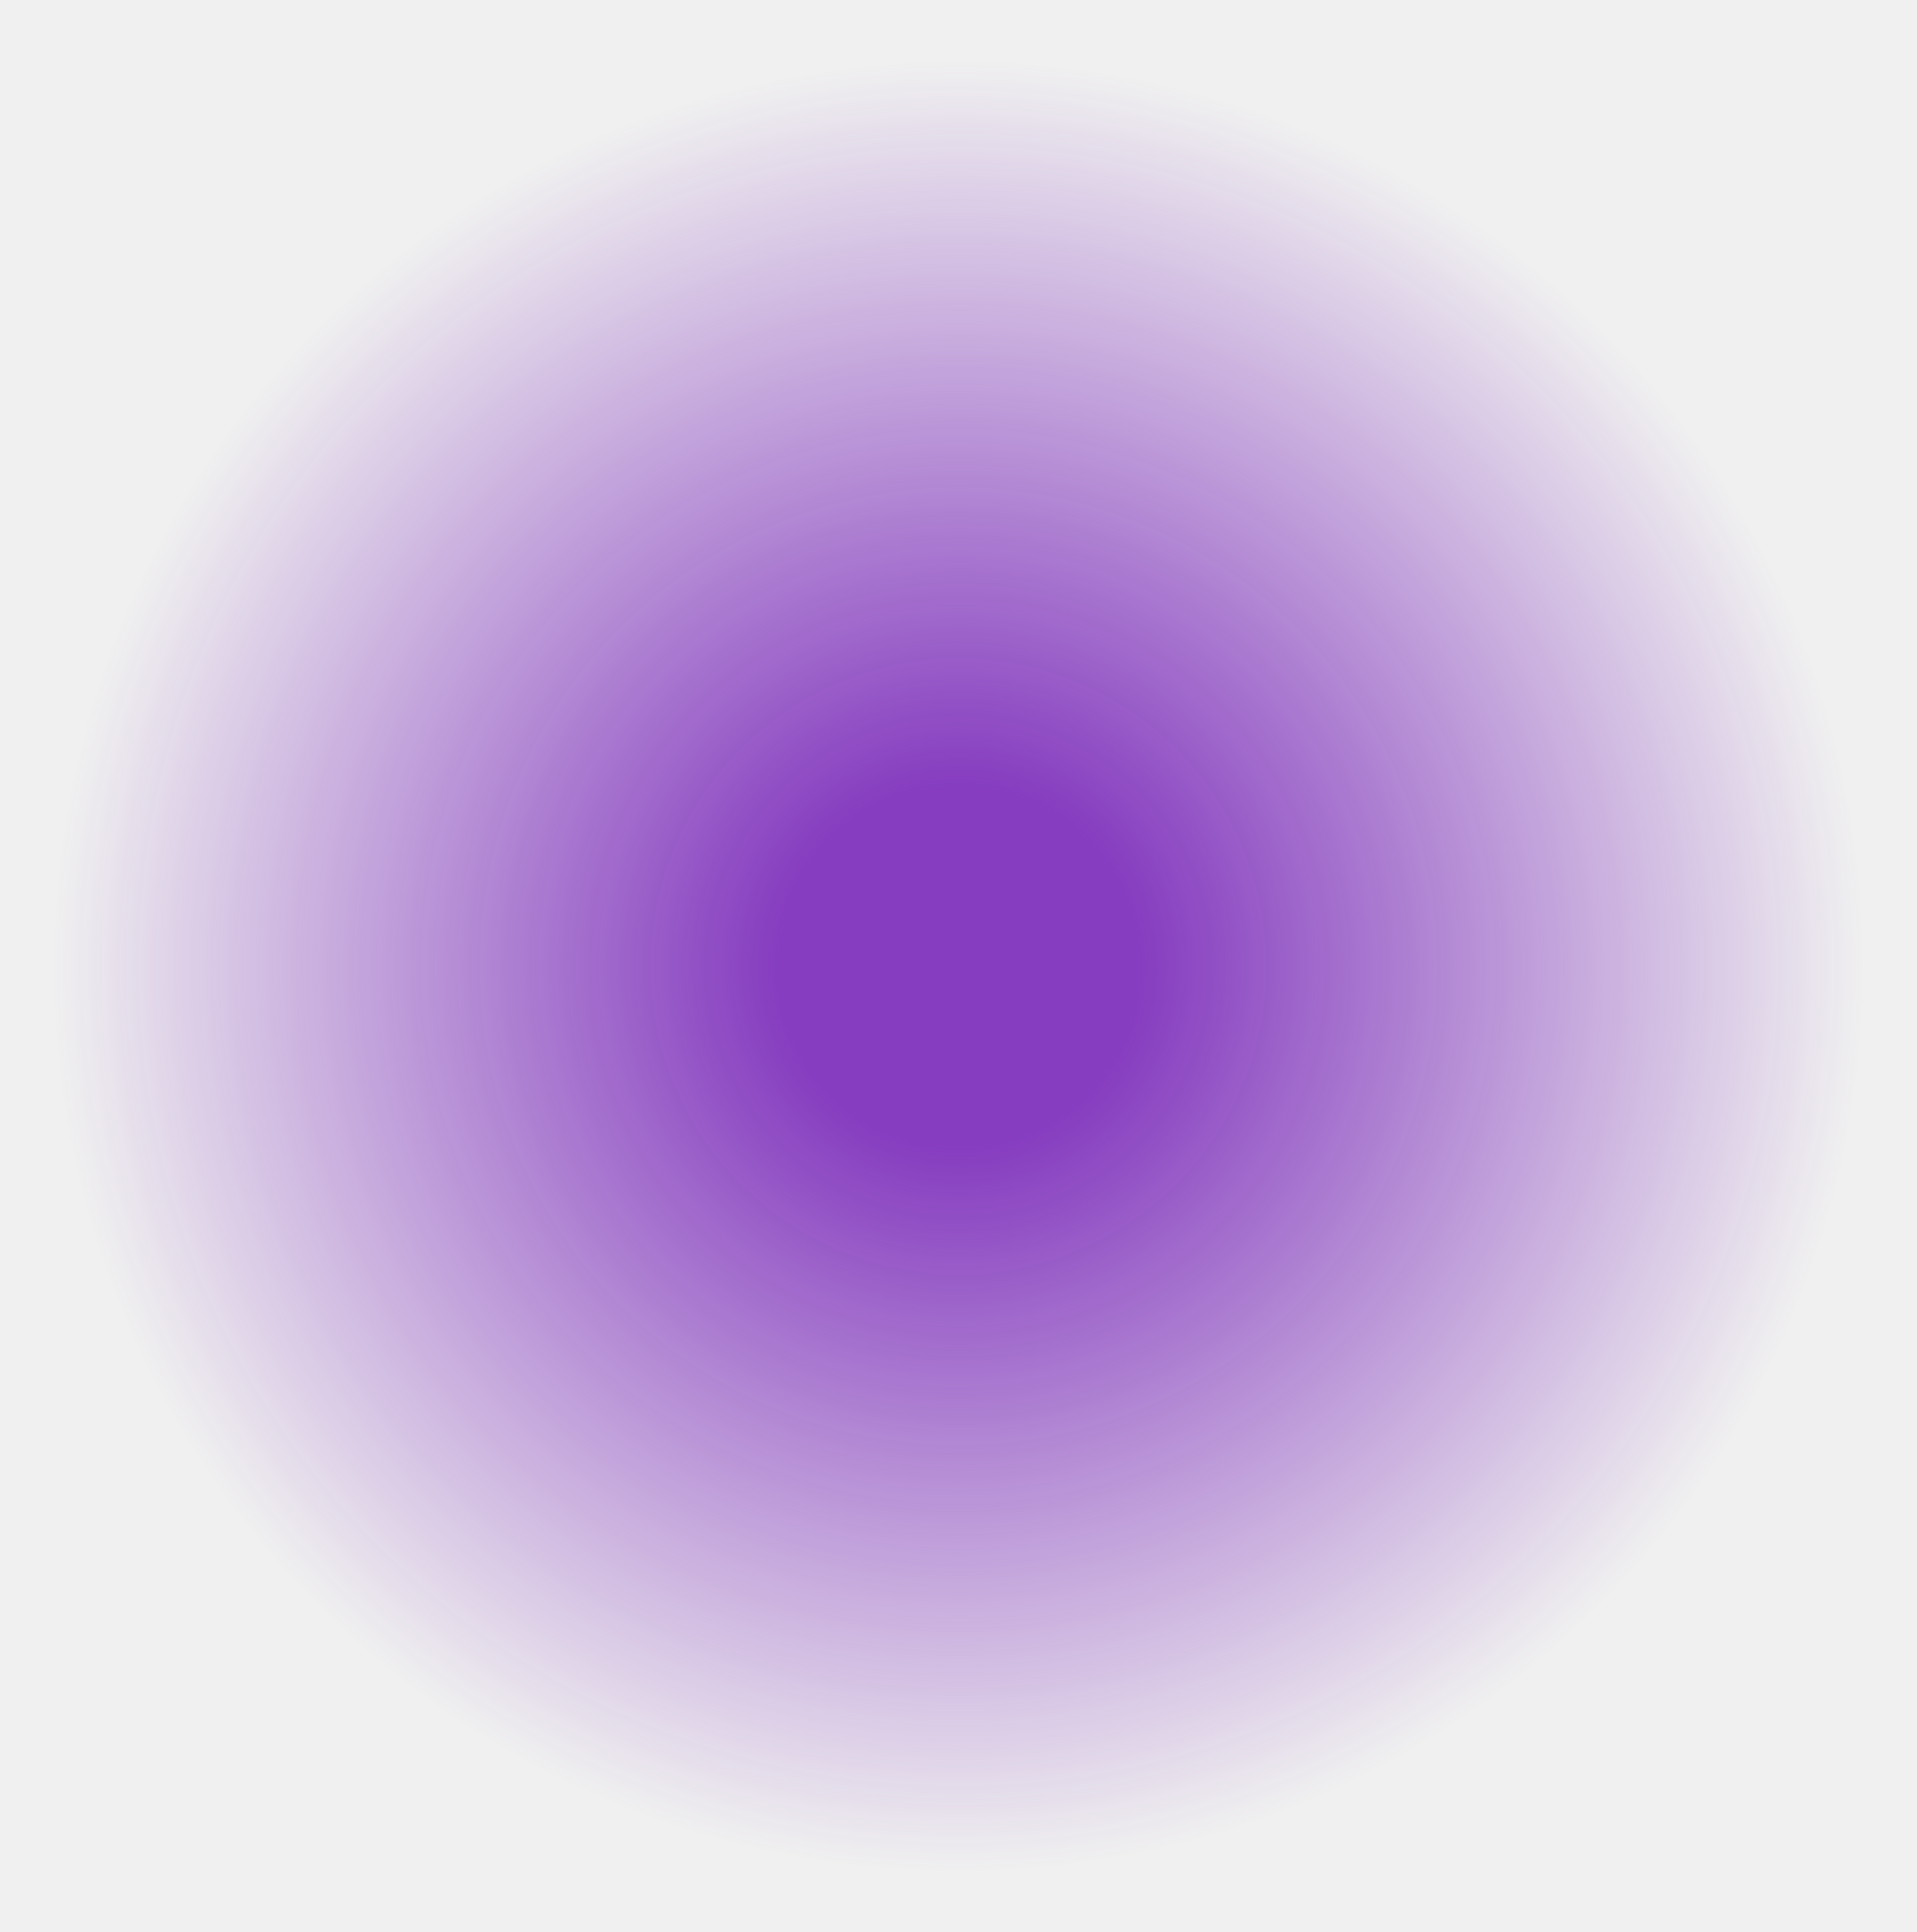
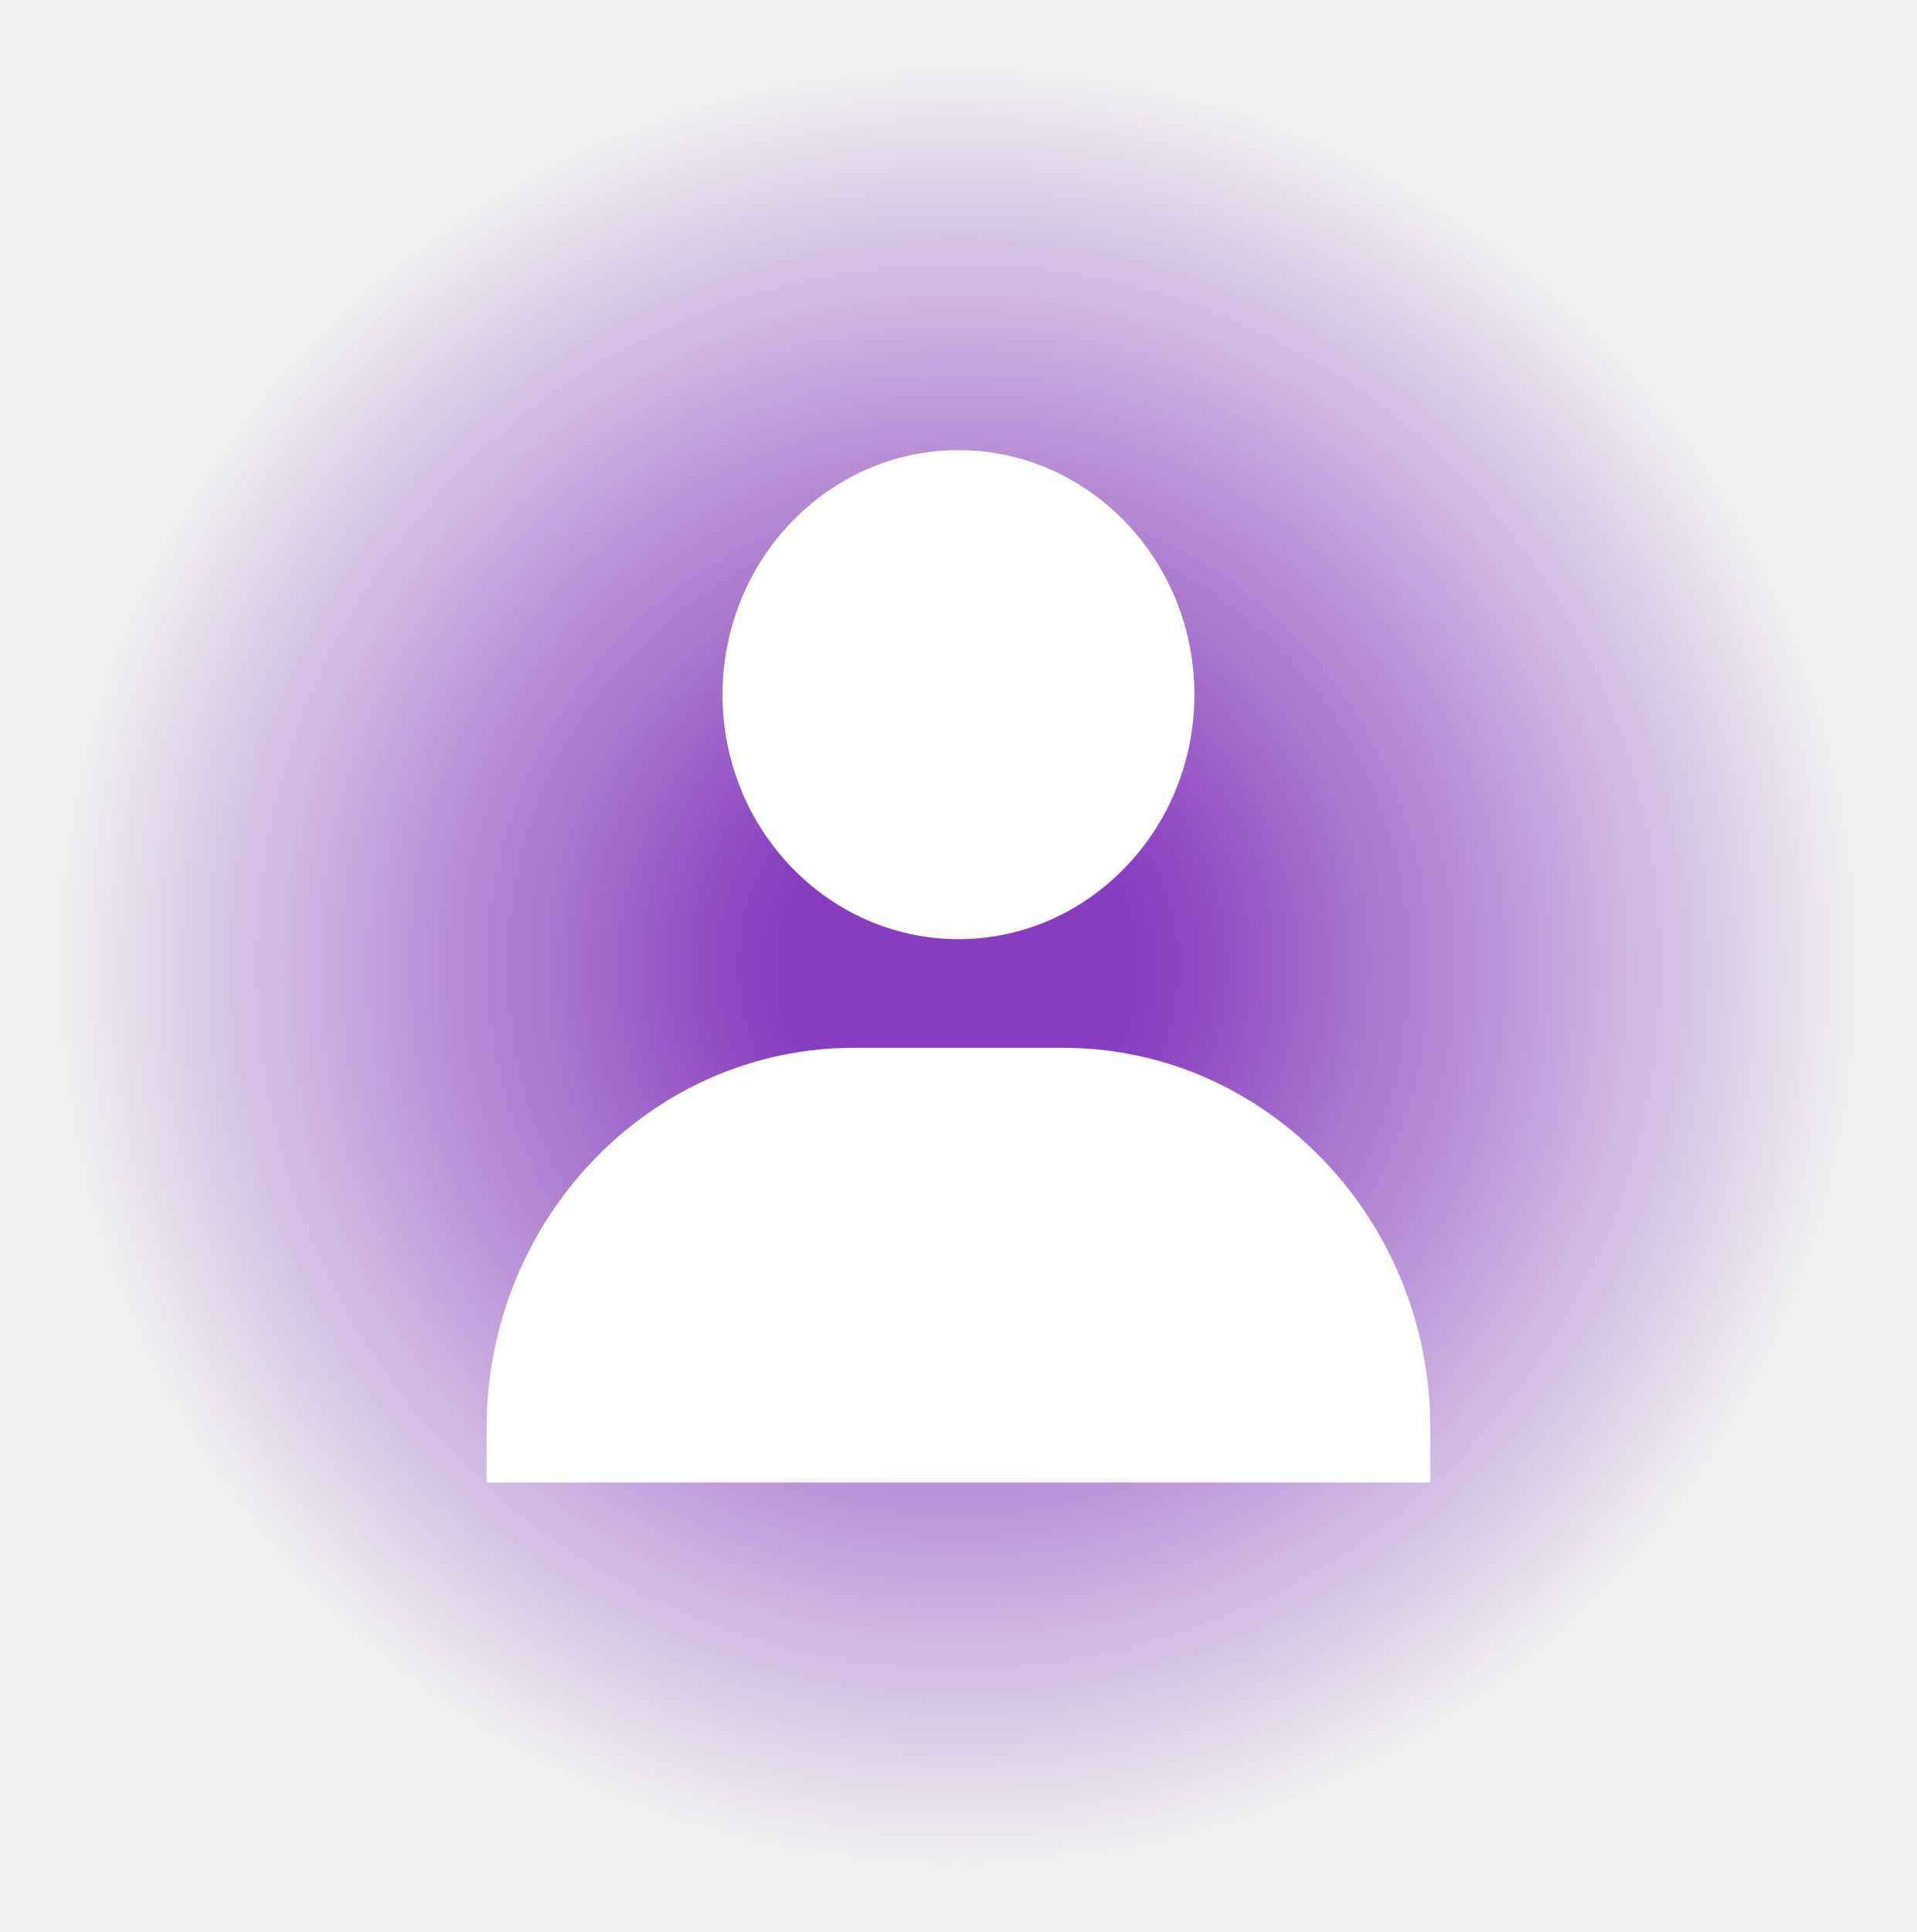
<svg xmlns="http://www.w3.org/2000/svg" width="130" height="131" viewBox="0 0 130 131" fill="none">
  <circle cx="65" cy="65.522" r="65" fill="url(#paint0_radial)" />
+   <path d="M49 47.101C49 56.241 56.179 63.68 65 63.68C73.821 63.68 81 56.241 81 47.101C81 37.96 73.821 30.522 65 30.522C56.179 30.522 49 37.96 49 47.101ZM93.444 100.522H97V96.838C97 82.62 85.832 71.048 72.111 71.048H57.889C44.164 71.048 33 82.62 33 96.838V100.522H93.444Z" fill="white" />
  <defs>
    <radialGradient id="paint0_radial" cx="0" cy="0" r="1" gradientUnits="userSpaceOnUse" gradientTransform="translate(65 65.5217) rotate(90) scale(65)">
      <stop offset="0.188" stop-color="#731DB7" stop-opacity="0.85" />
      <stop offset="0.948" stop-color="#731DB7" stop-opacity="0" />
    </radialGradient>
  </defs>
</svg>
